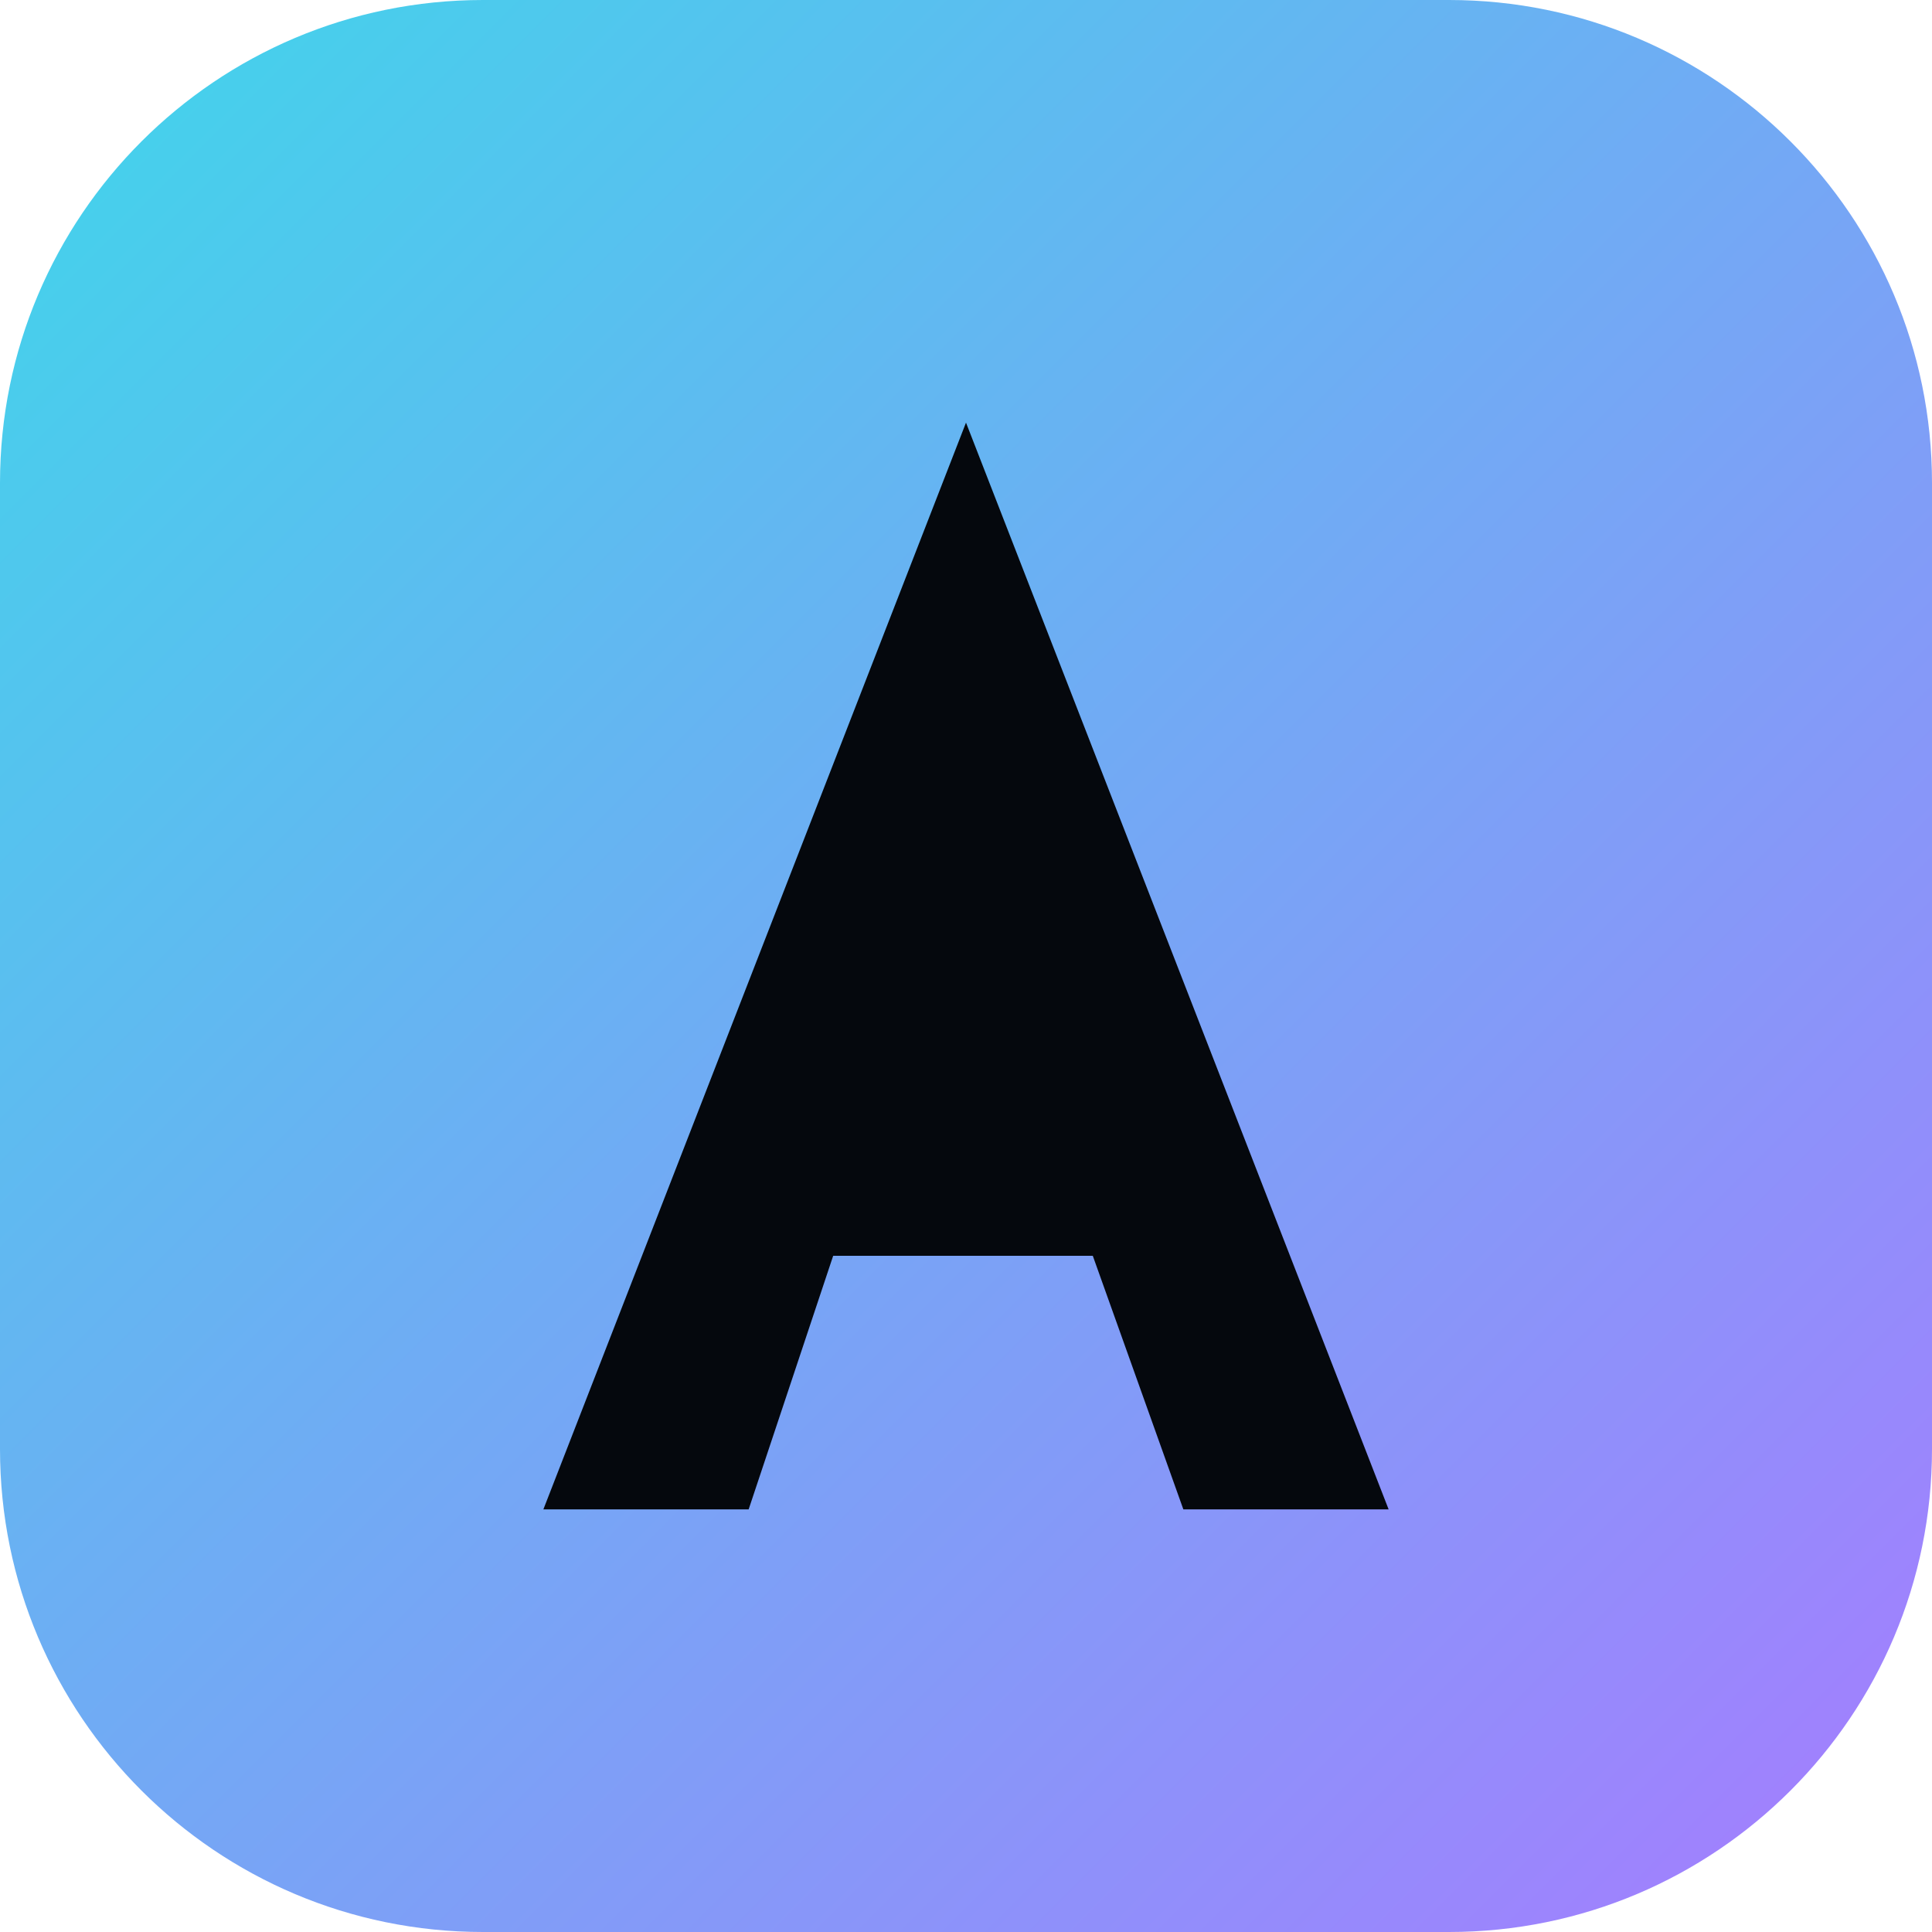
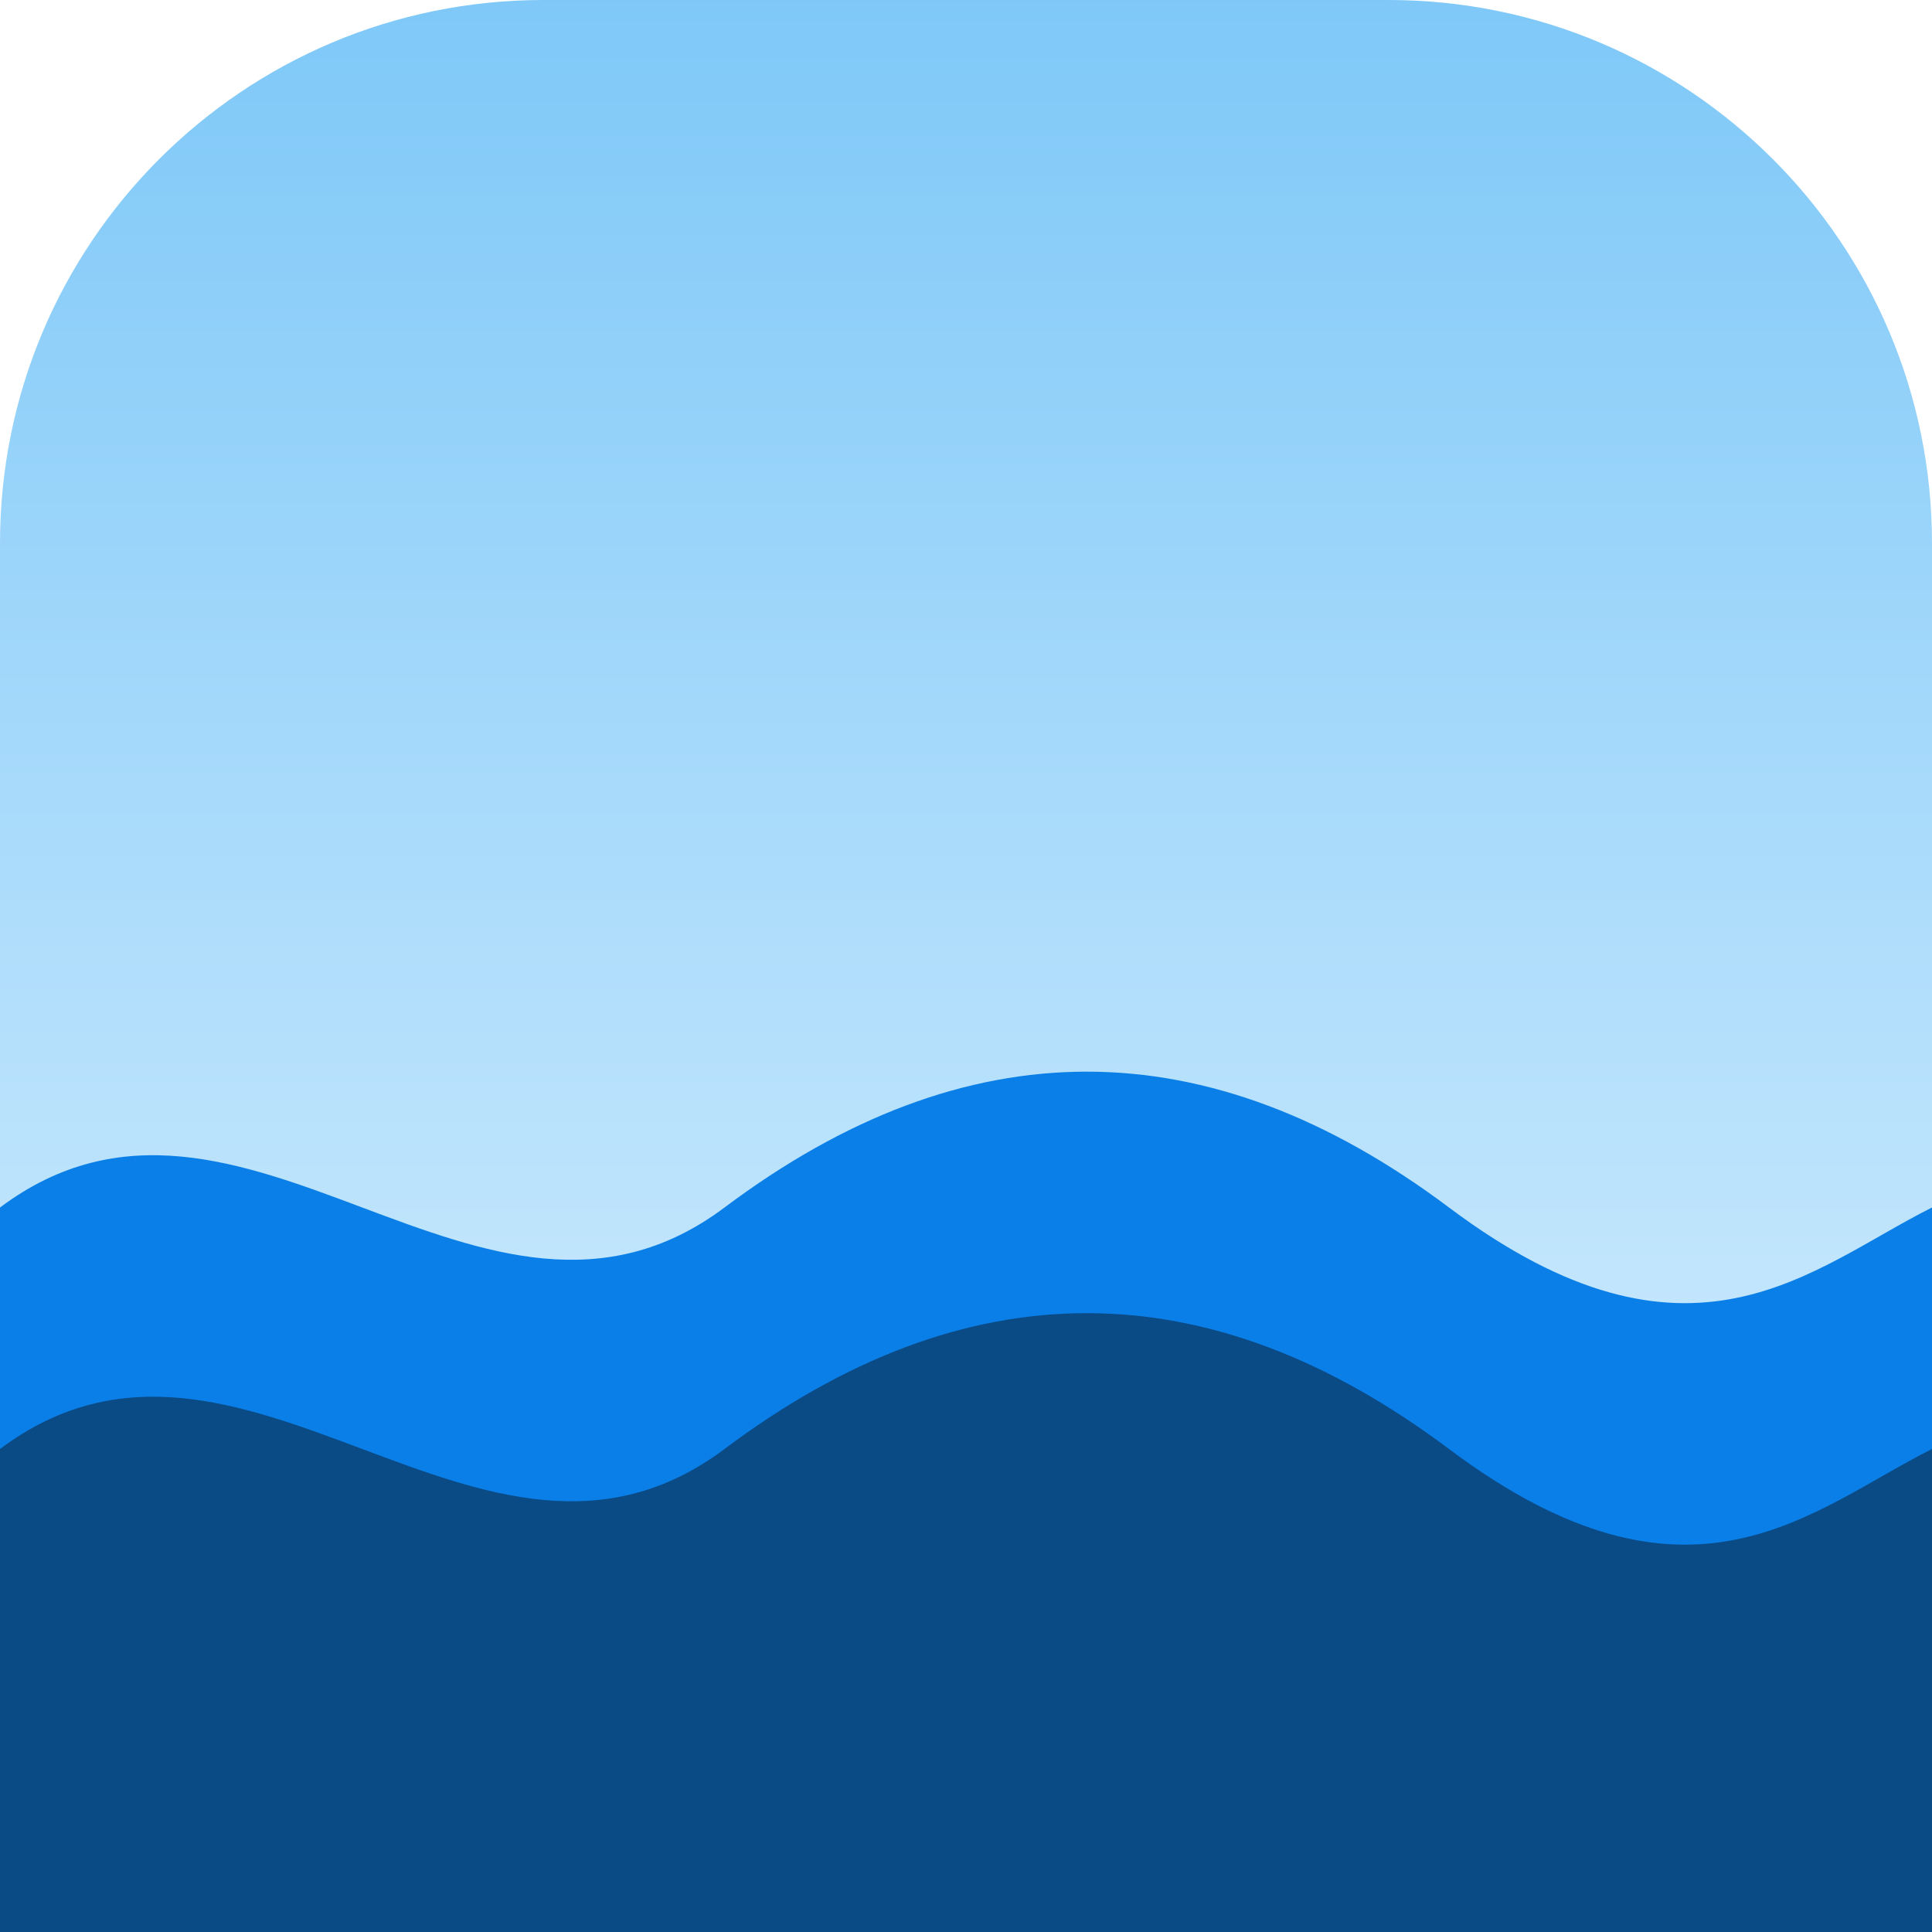
<svg xmlns="http://www.w3.org/2000/svg" viewBox="0 0 32 32">
  <defs>
-     <linearGradient id="g" x1="0" y1="0" x2="1" y2="1">
-       <stop offset="0" stop-color="#3fd6ea" />
-       <stop offset="1" stop-color="#a77bff" />
+     <linearGradient id="s" x1="0" y1="0" x2="0" y2="1">
+       <stop offset="0" stop-color="#7EC8F8" />
+       <stop offset="1" stop-color="#E3F4FF" />
    </linearGradient>
  </defs>
-   <rect width="32" height="32" rx="8" fill="url(#g)" />
-   <path d="M16 7l7 18h-3.4l-1.5-4.2h-4.3L12.4 25H9z" fill="#05080d" />
+   <rect width="32" height="32" rx="9" fill="url(#s)" />
+   <path d="M0 20c4-3 8 3 12 0s8-3 12 0 6 1 8 0v12H0z" fill="#0B7FE8" />
+   <path d="M0 24c4-3 8 3 12 0s8-3 12 0 6 1 8 0v8H0z" fill="#0A4A85" />
</svg>
